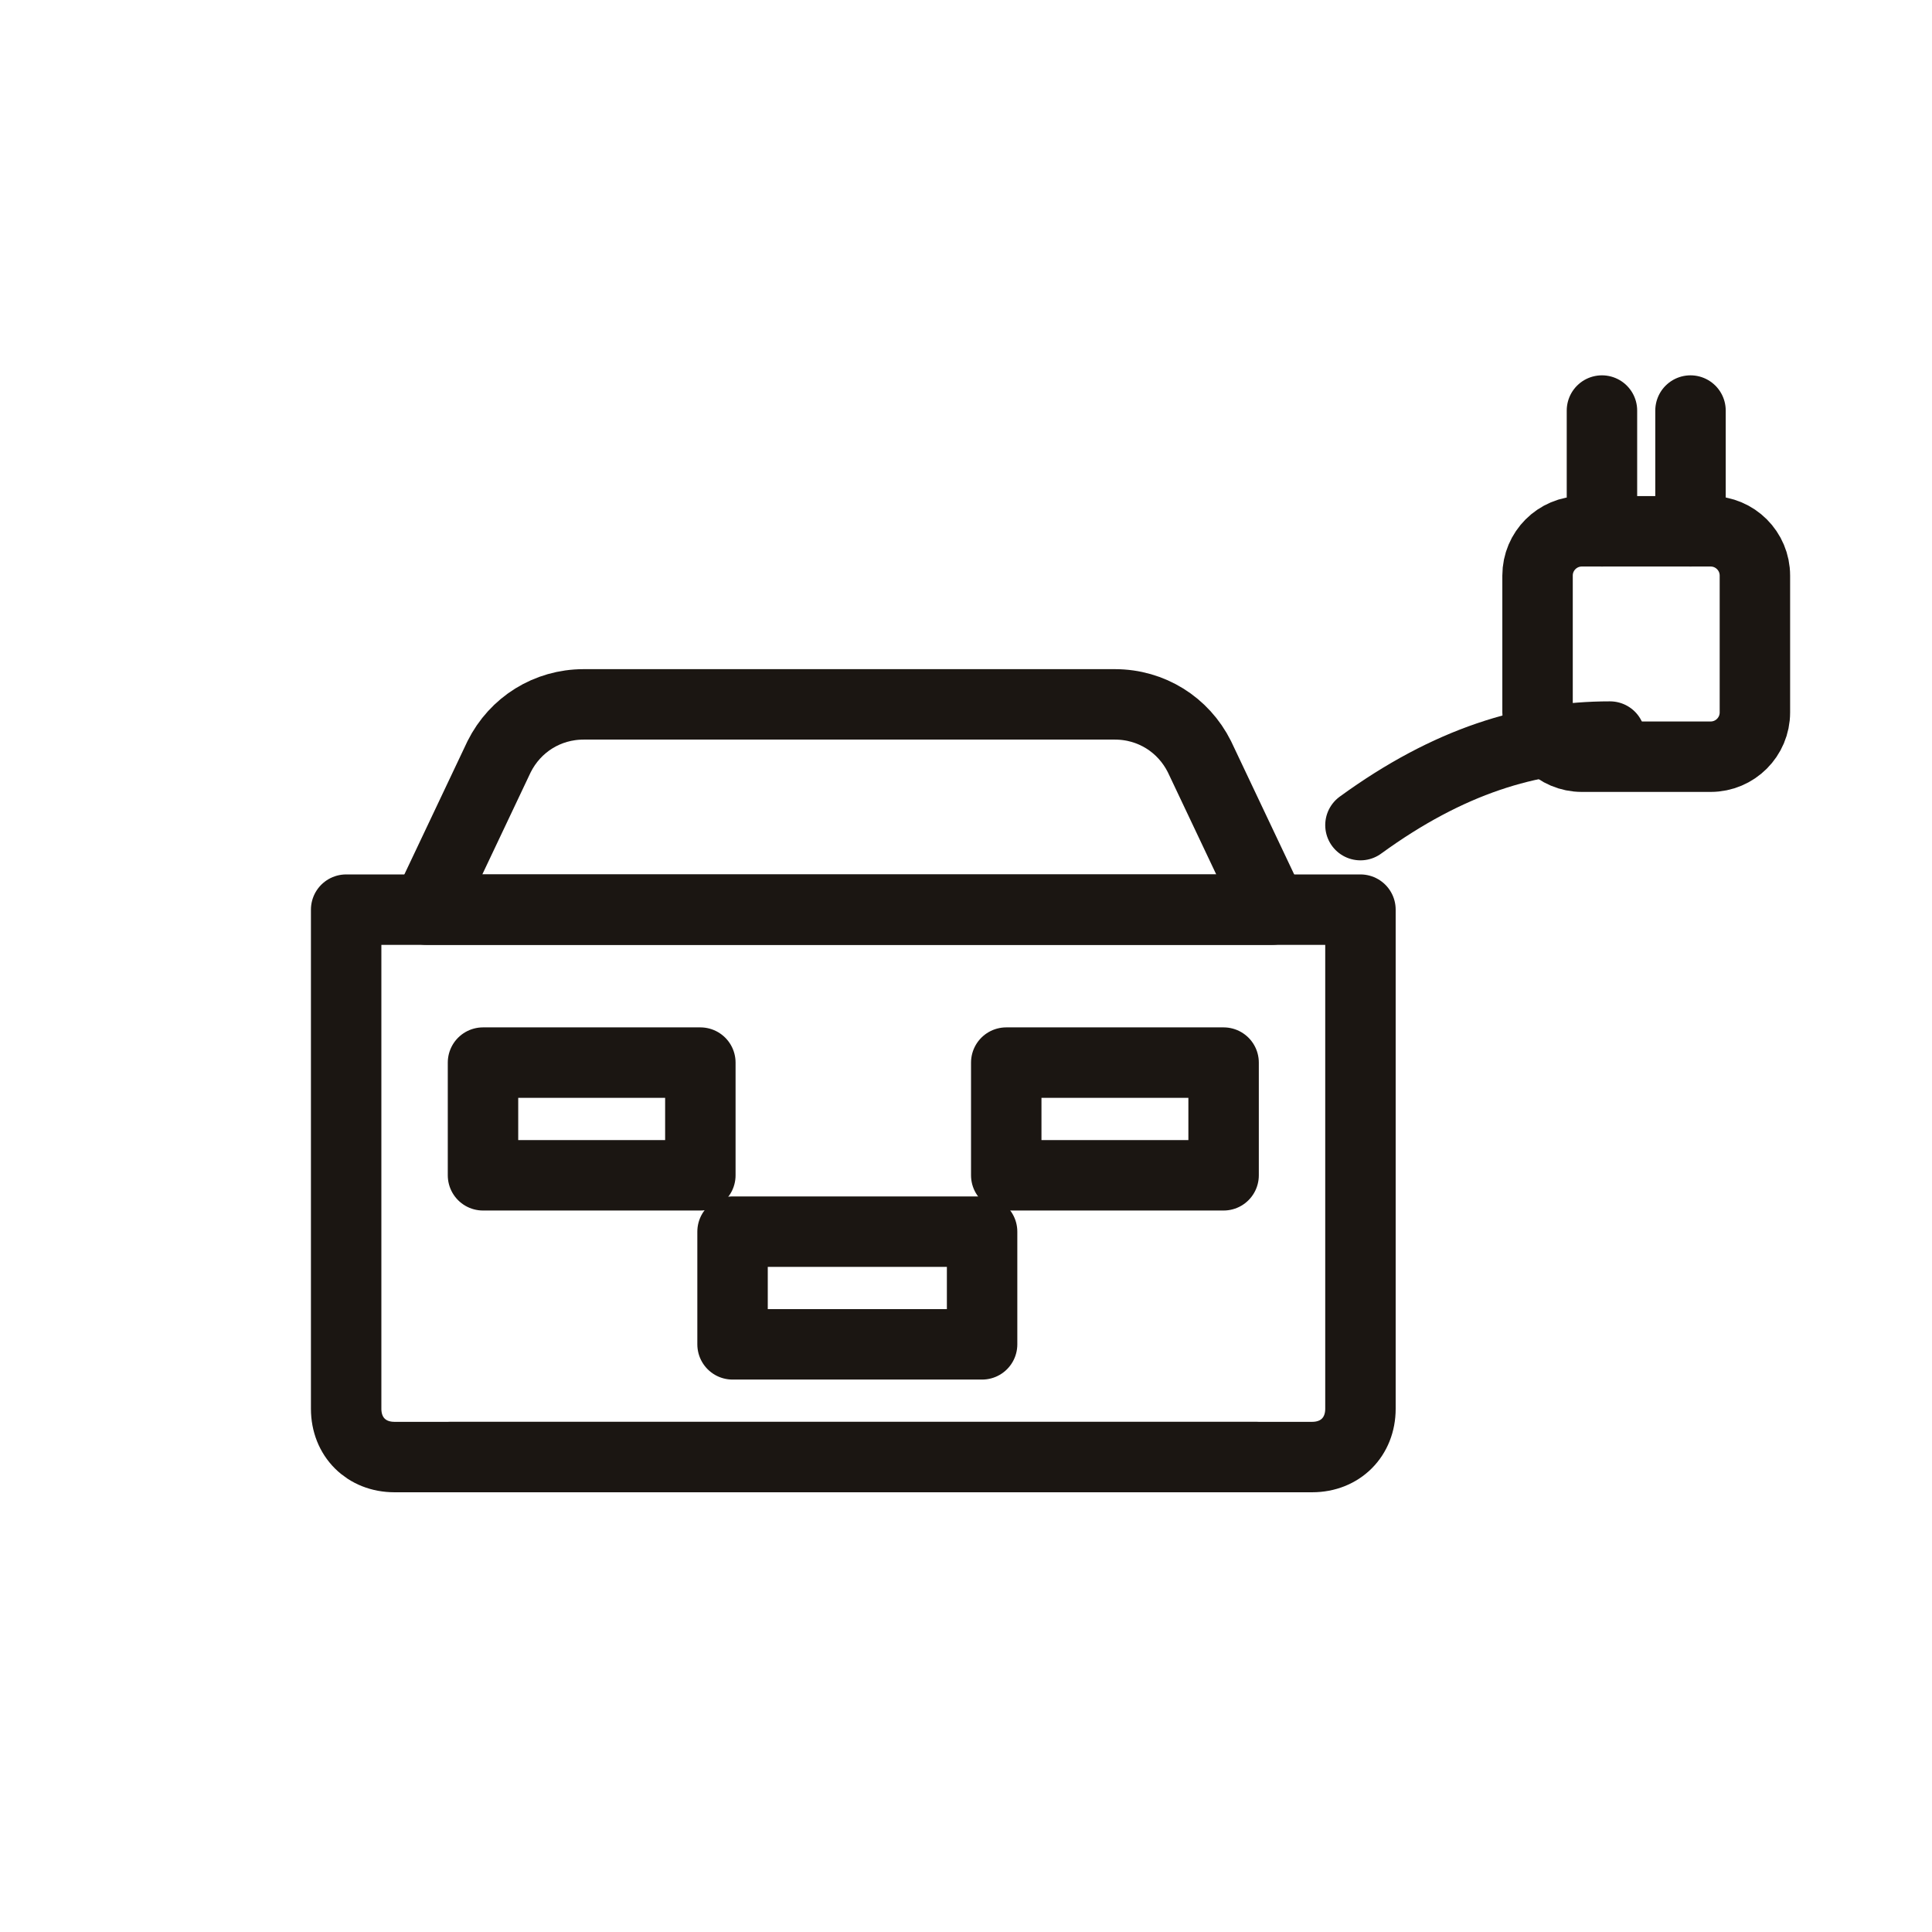
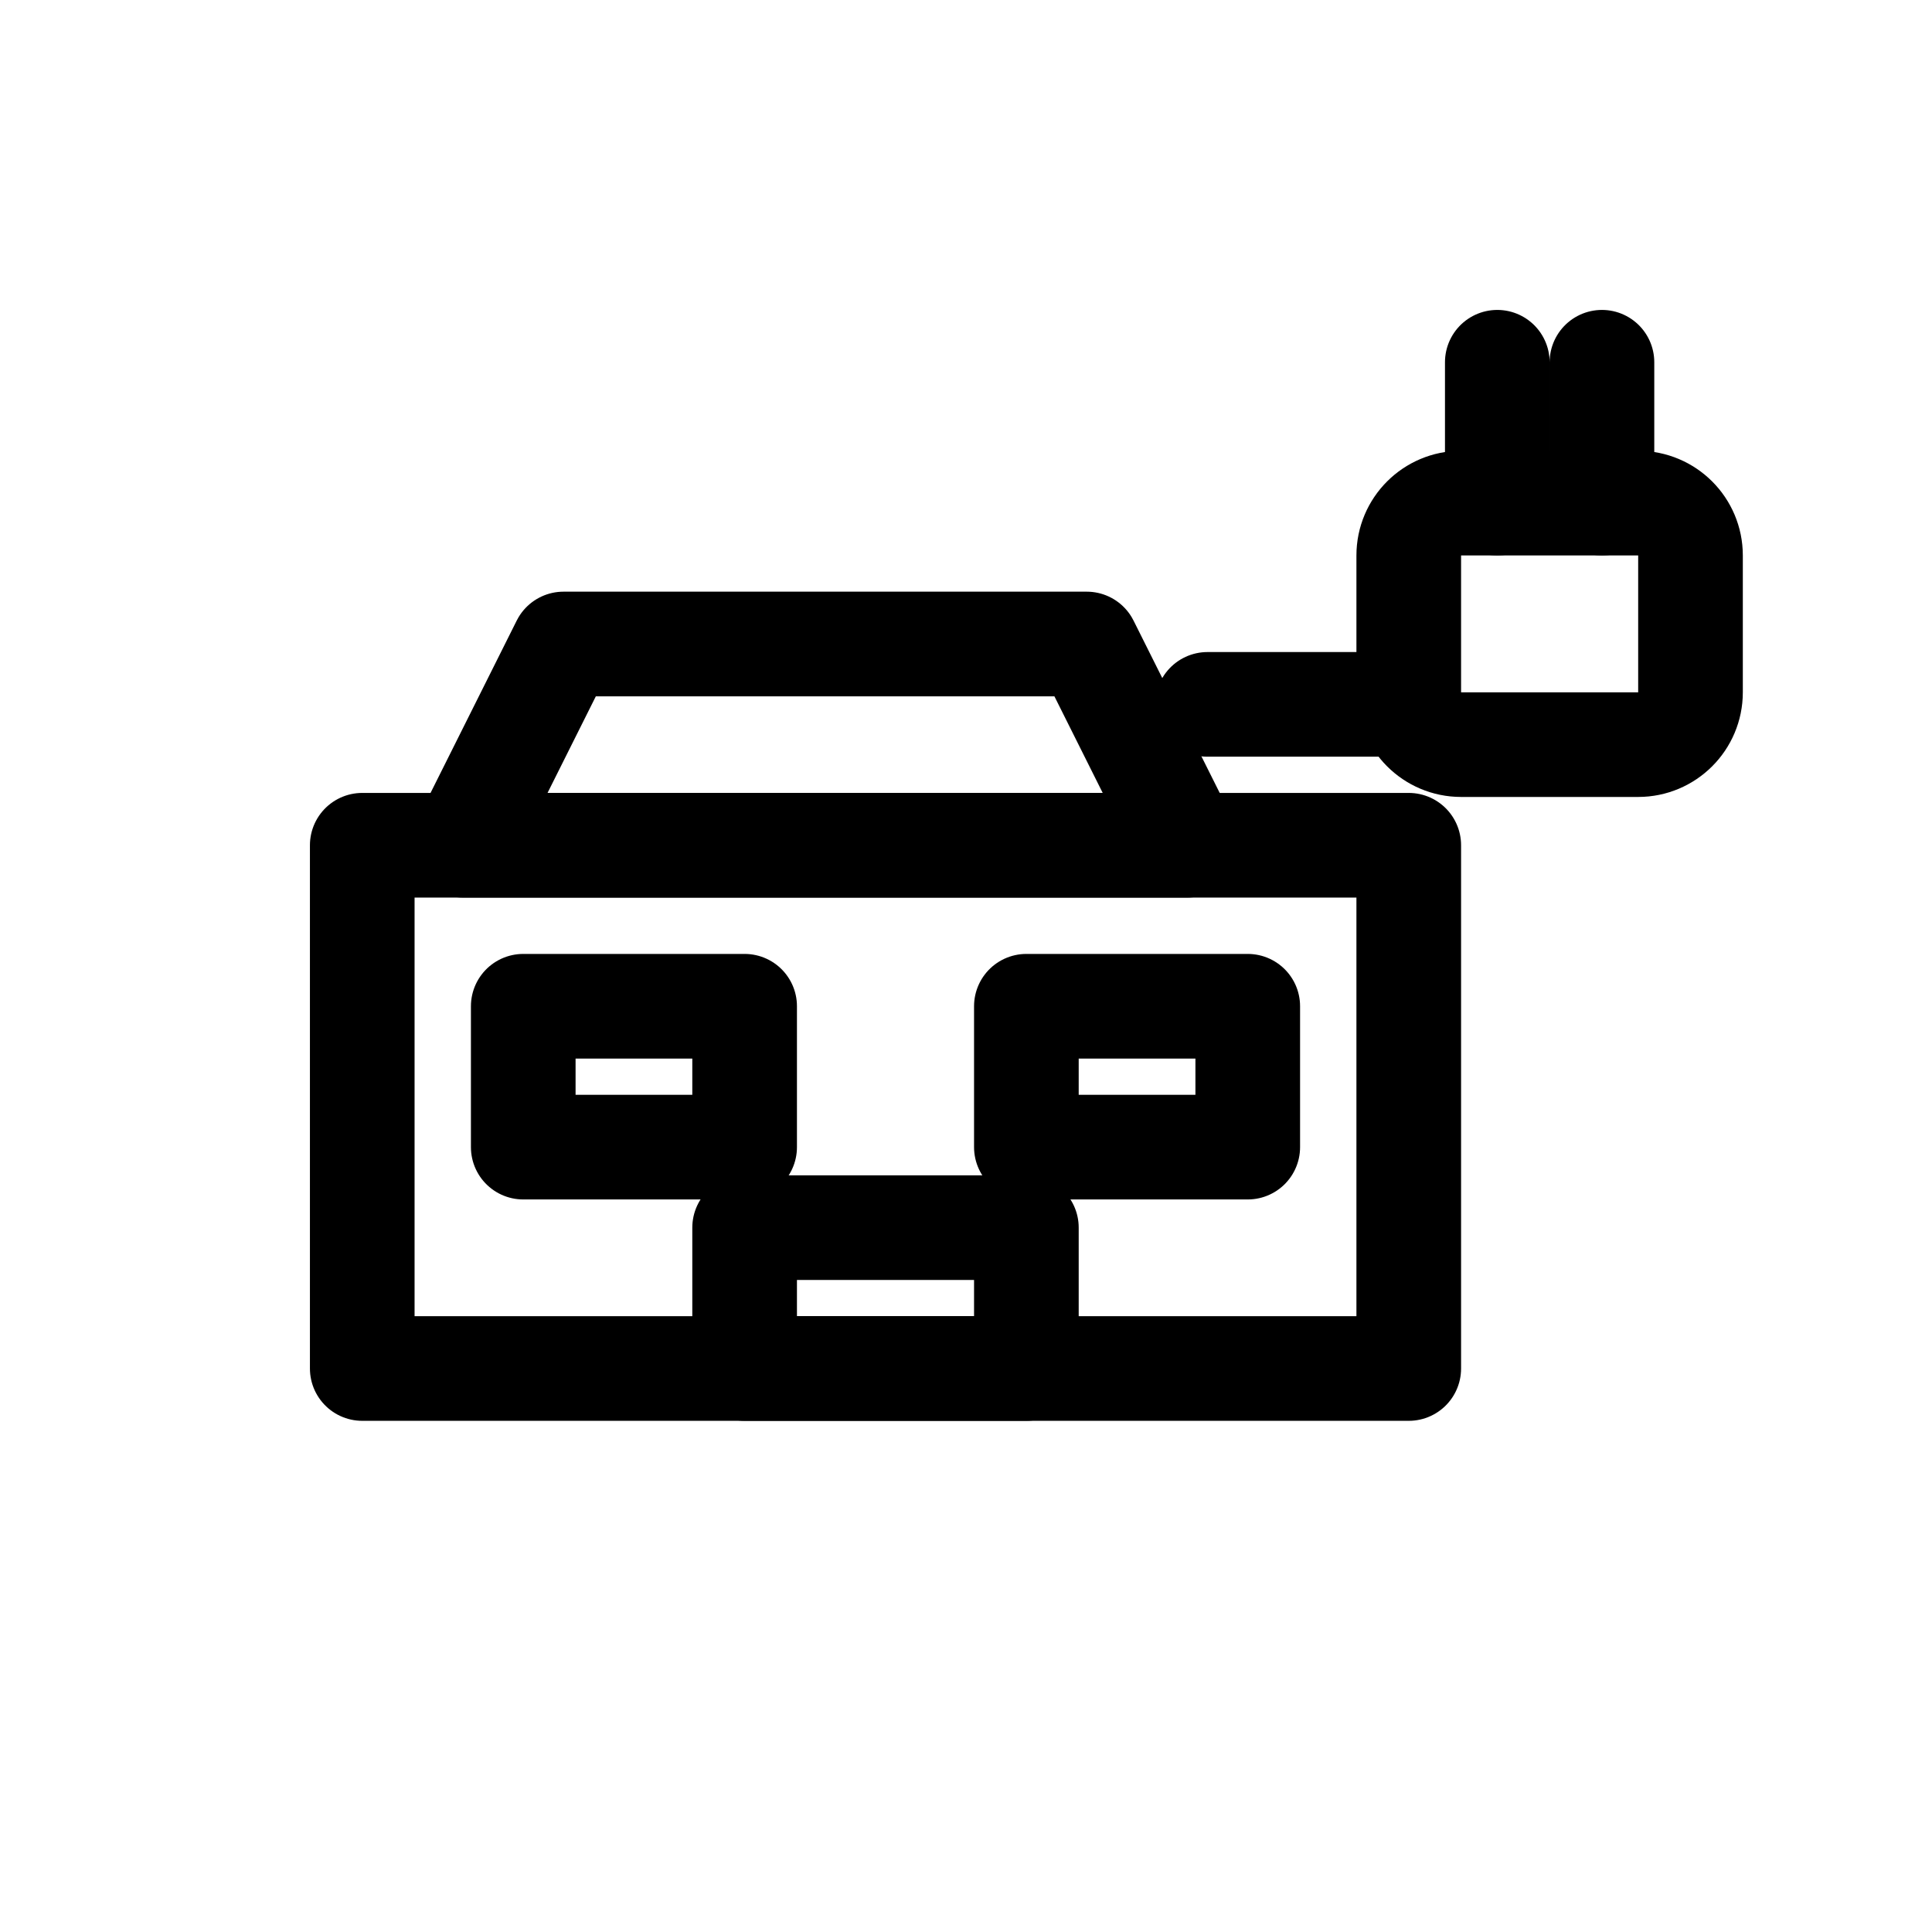
- <svg xmlns="http://www.w3.org/2000/svg" viewBox="0 0 48 48" fill="none">
-   <g stroke="#1b1612" stroke-width="1.75" stroke-linecap="round" stroke-linejoin="round">
-     <path d="M14.5 17.5h13.2c.9 0 1.7.5 2.1 1.3l1.8 3.8H10.6l1.8-3.8c.4-.8 1.2-1.3 2.1-1.3z" />
-     <path d="M8.6 22.6h25.2V35c0 .7-.5 1.2-1.2 1.2H9.8c-.7 0-1.2-.5-1.2-1.2V22.6z" />
-     <path d="M12 26.4h5.4v2.8H12zM25 26.4h5.4v2.8H25z" />
-     <path d="M18.2 30.6h6.2v2.8h-6.2z" />
-     <path d="M11.2 36.2h20" />
-     <path d="M33.8 20.5c2.2-1.6 4.2-2.2 6.2-2.2" />
-     <rect x="38.2" y="13.2" width="5.4" height="5.6" rx="1.1" />
-     <path d="M39.8 13.2V10.2M42 13.2V10.2" />
-   </g>
+ <svg xmlns="http://www.w3.org/2000/svg" viewBox="0 0 48 48" fill="none" stroke="currentColor" stroke-width="2.6" stroke-linecap="round" stroke-linejoin="round">
+   <path d="M14 16h13l2.5 5H11.5L14 16z" />
+   <path d="M9 21h26v13H9V21z" />
+   <path d="M13 25h5.5v3.5H13zM25.5 25H31v3.5h-5.5z" />
+   <path d="M18.5 30.5h7v3.5h-7z" />
+   <path d="M30 17.5h5" />
+   <rect x="35" y="12.5" width="7" height="6" rx="1.3" fill="none" />
+   <path d="M37.2 12.5V9M39.8 12.5V9" />
</svg>
